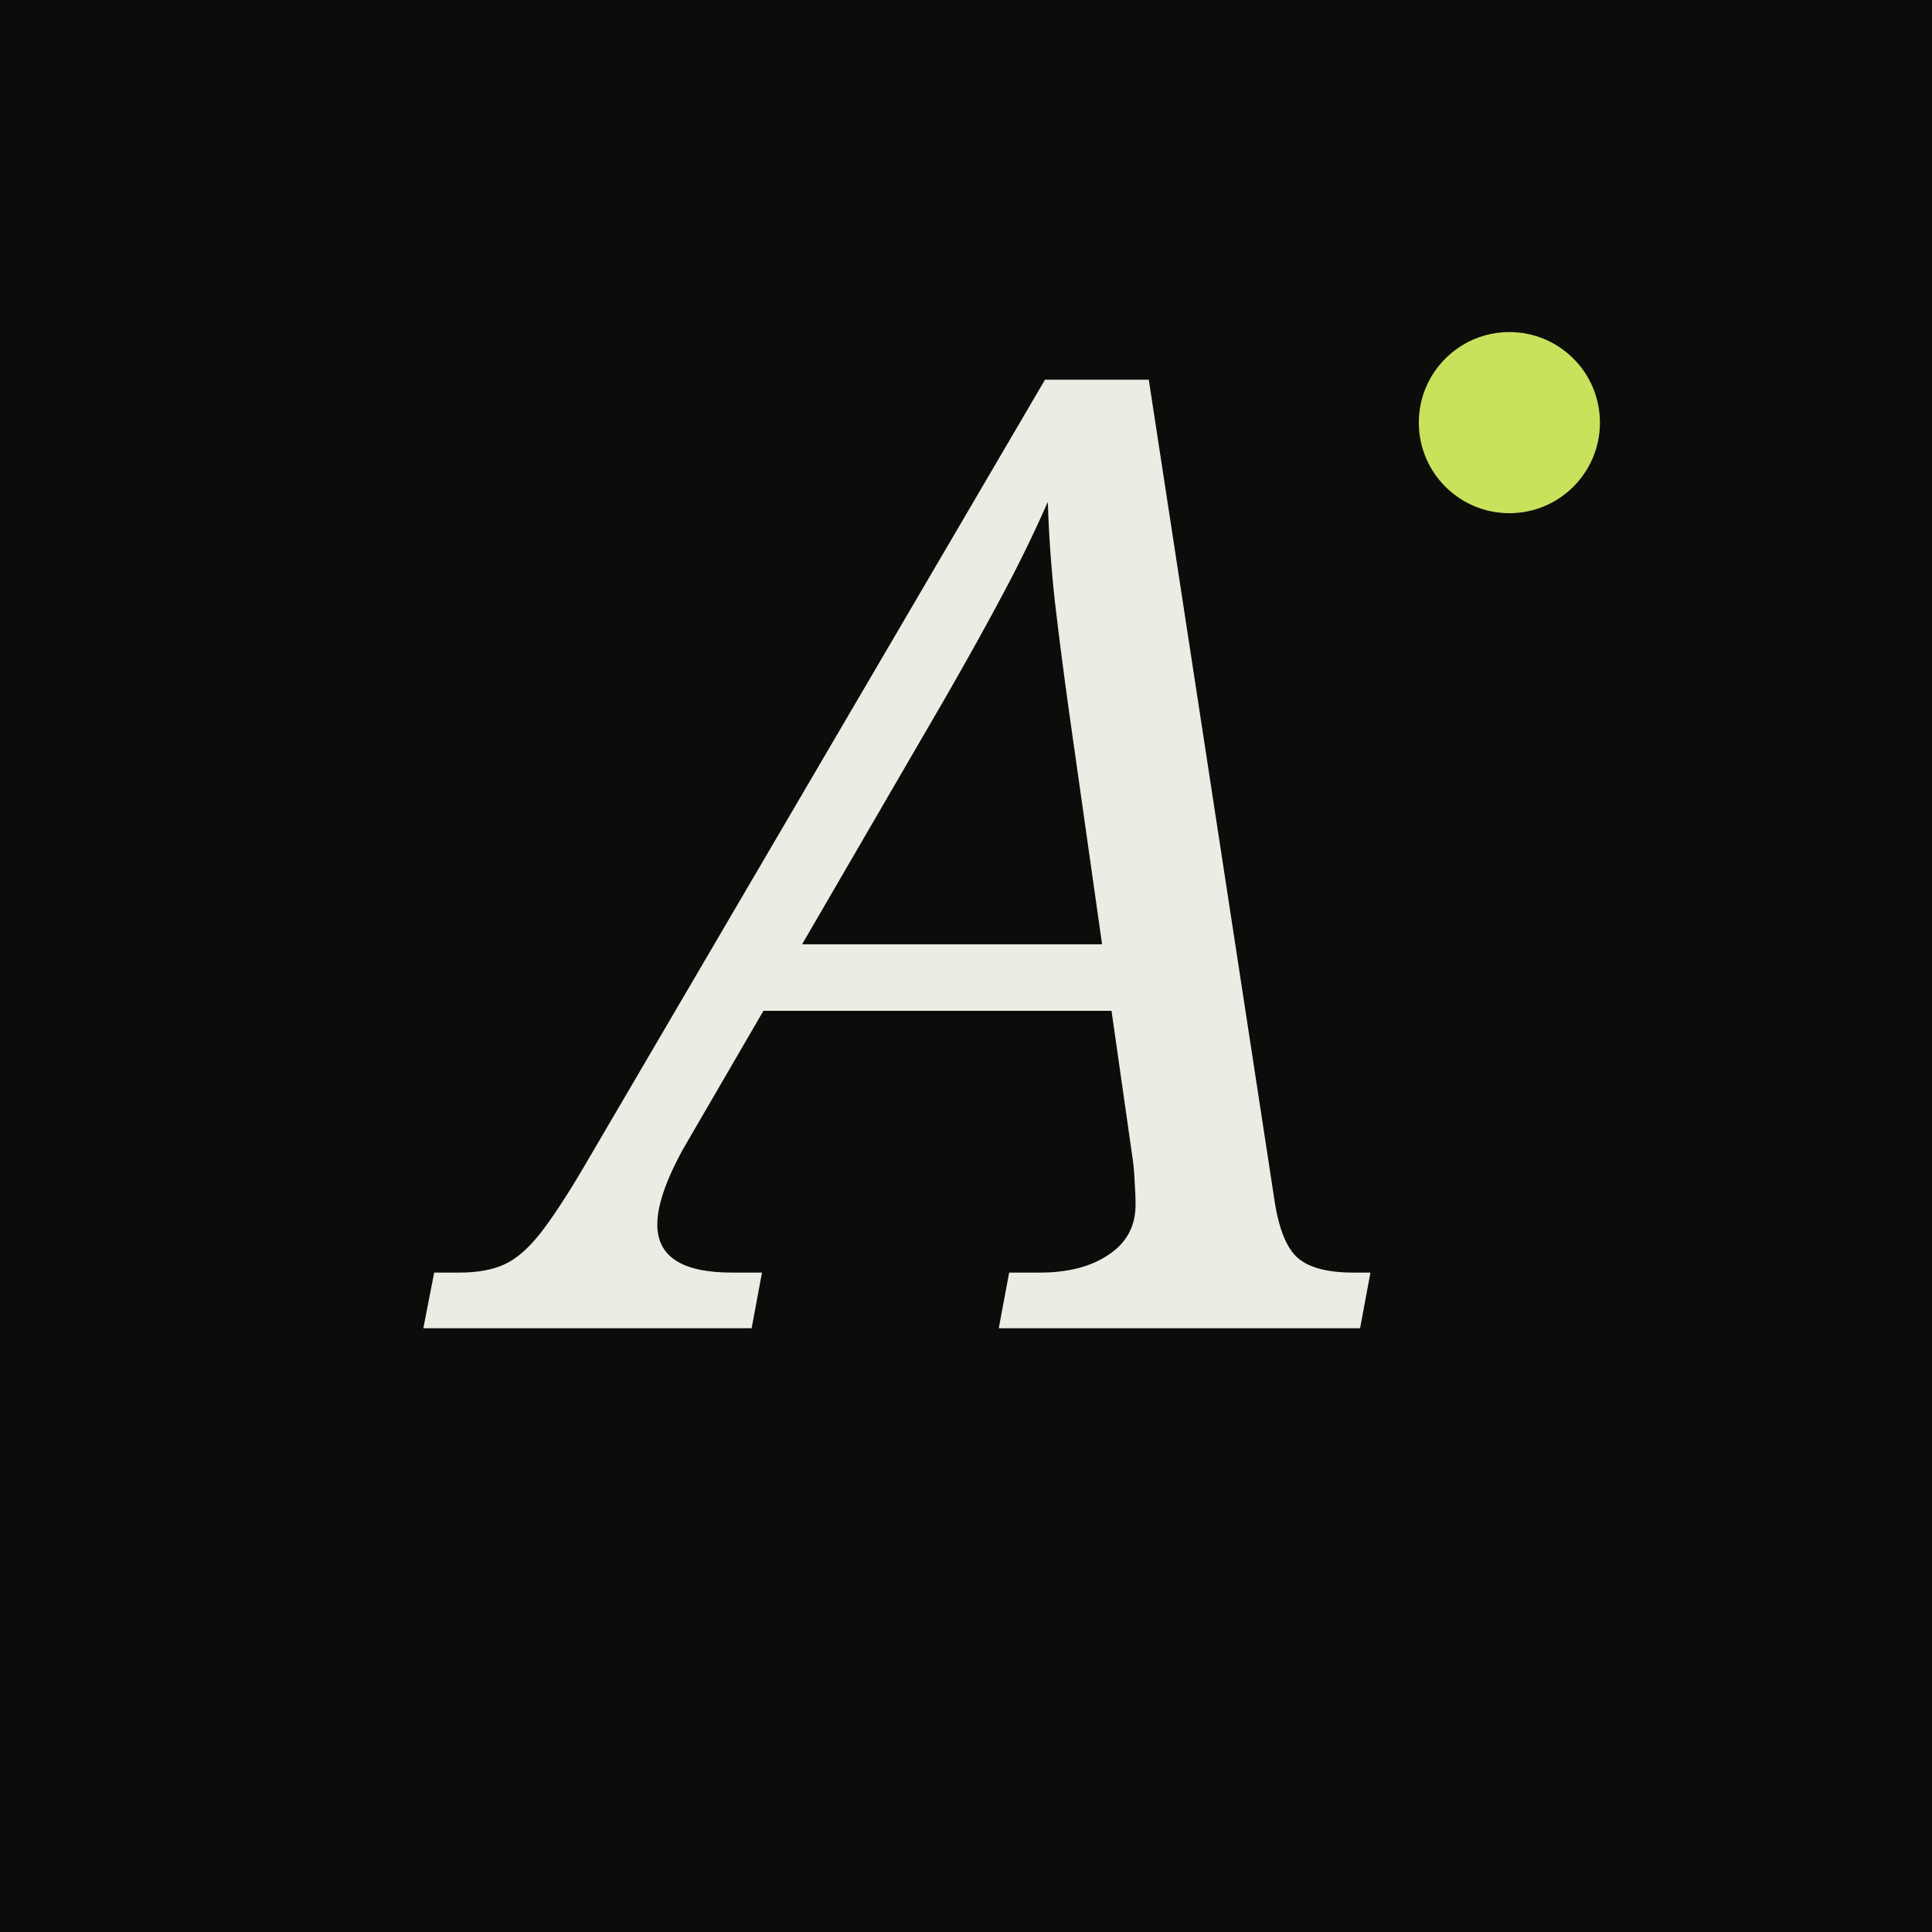
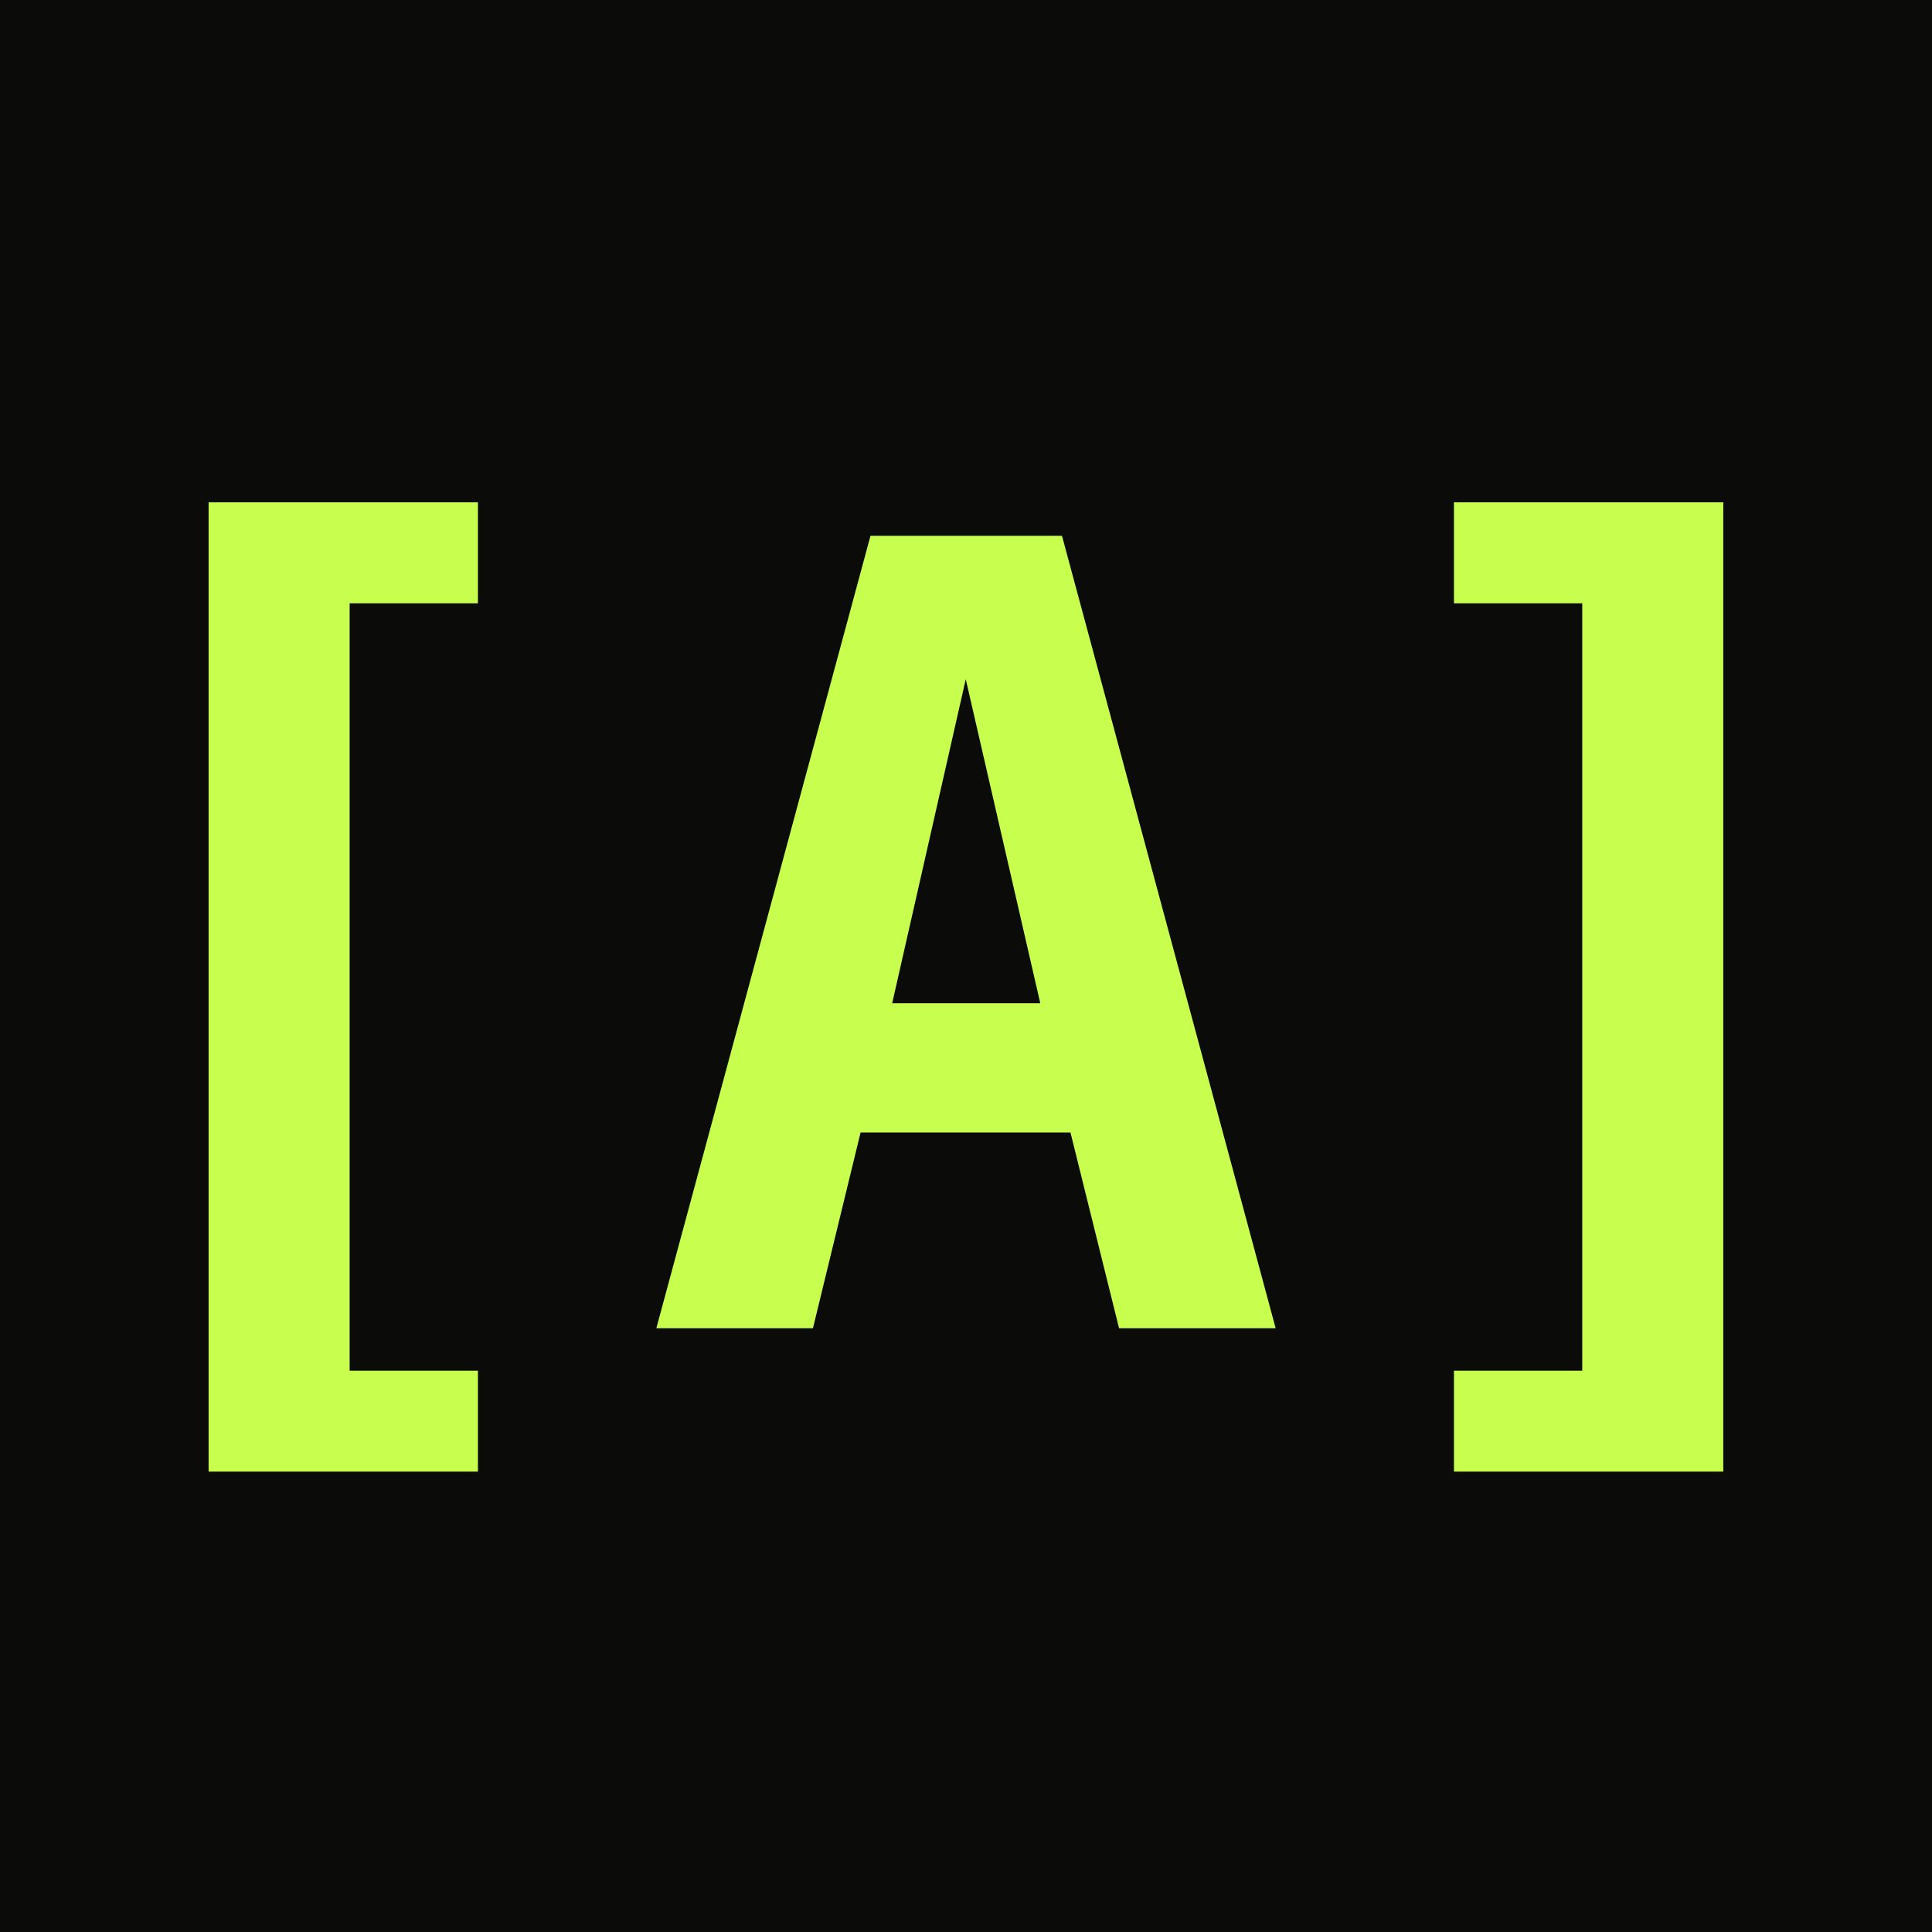
<svg xmlns="http://www.w3.org/2000/svg" viewBox="0 0 64 64" width="64" height="64">
-   <rect width="64" height="64" fill="#0c0d0b" />
-   <text x="32" y="44" font-family="'Newsreader', Georgia, serif" font-style="italic" font-weight="300" font-size="44" fill="#ecece4" text-anchor="middle">A</text>
-   <circle cx="50" cy="14" r="3" fill="#c8e25c" />
+   <rect width="64" height="64" fill="#0b0c0a" />
+   <text x="32" y="44" text-anchor="middle" font-family="ui-monospace, SF Mono, Menlo, Consolas, monospace" font-weight="600" font-size="36" fill="#c8ff4e">[A]</text>
</svg>
